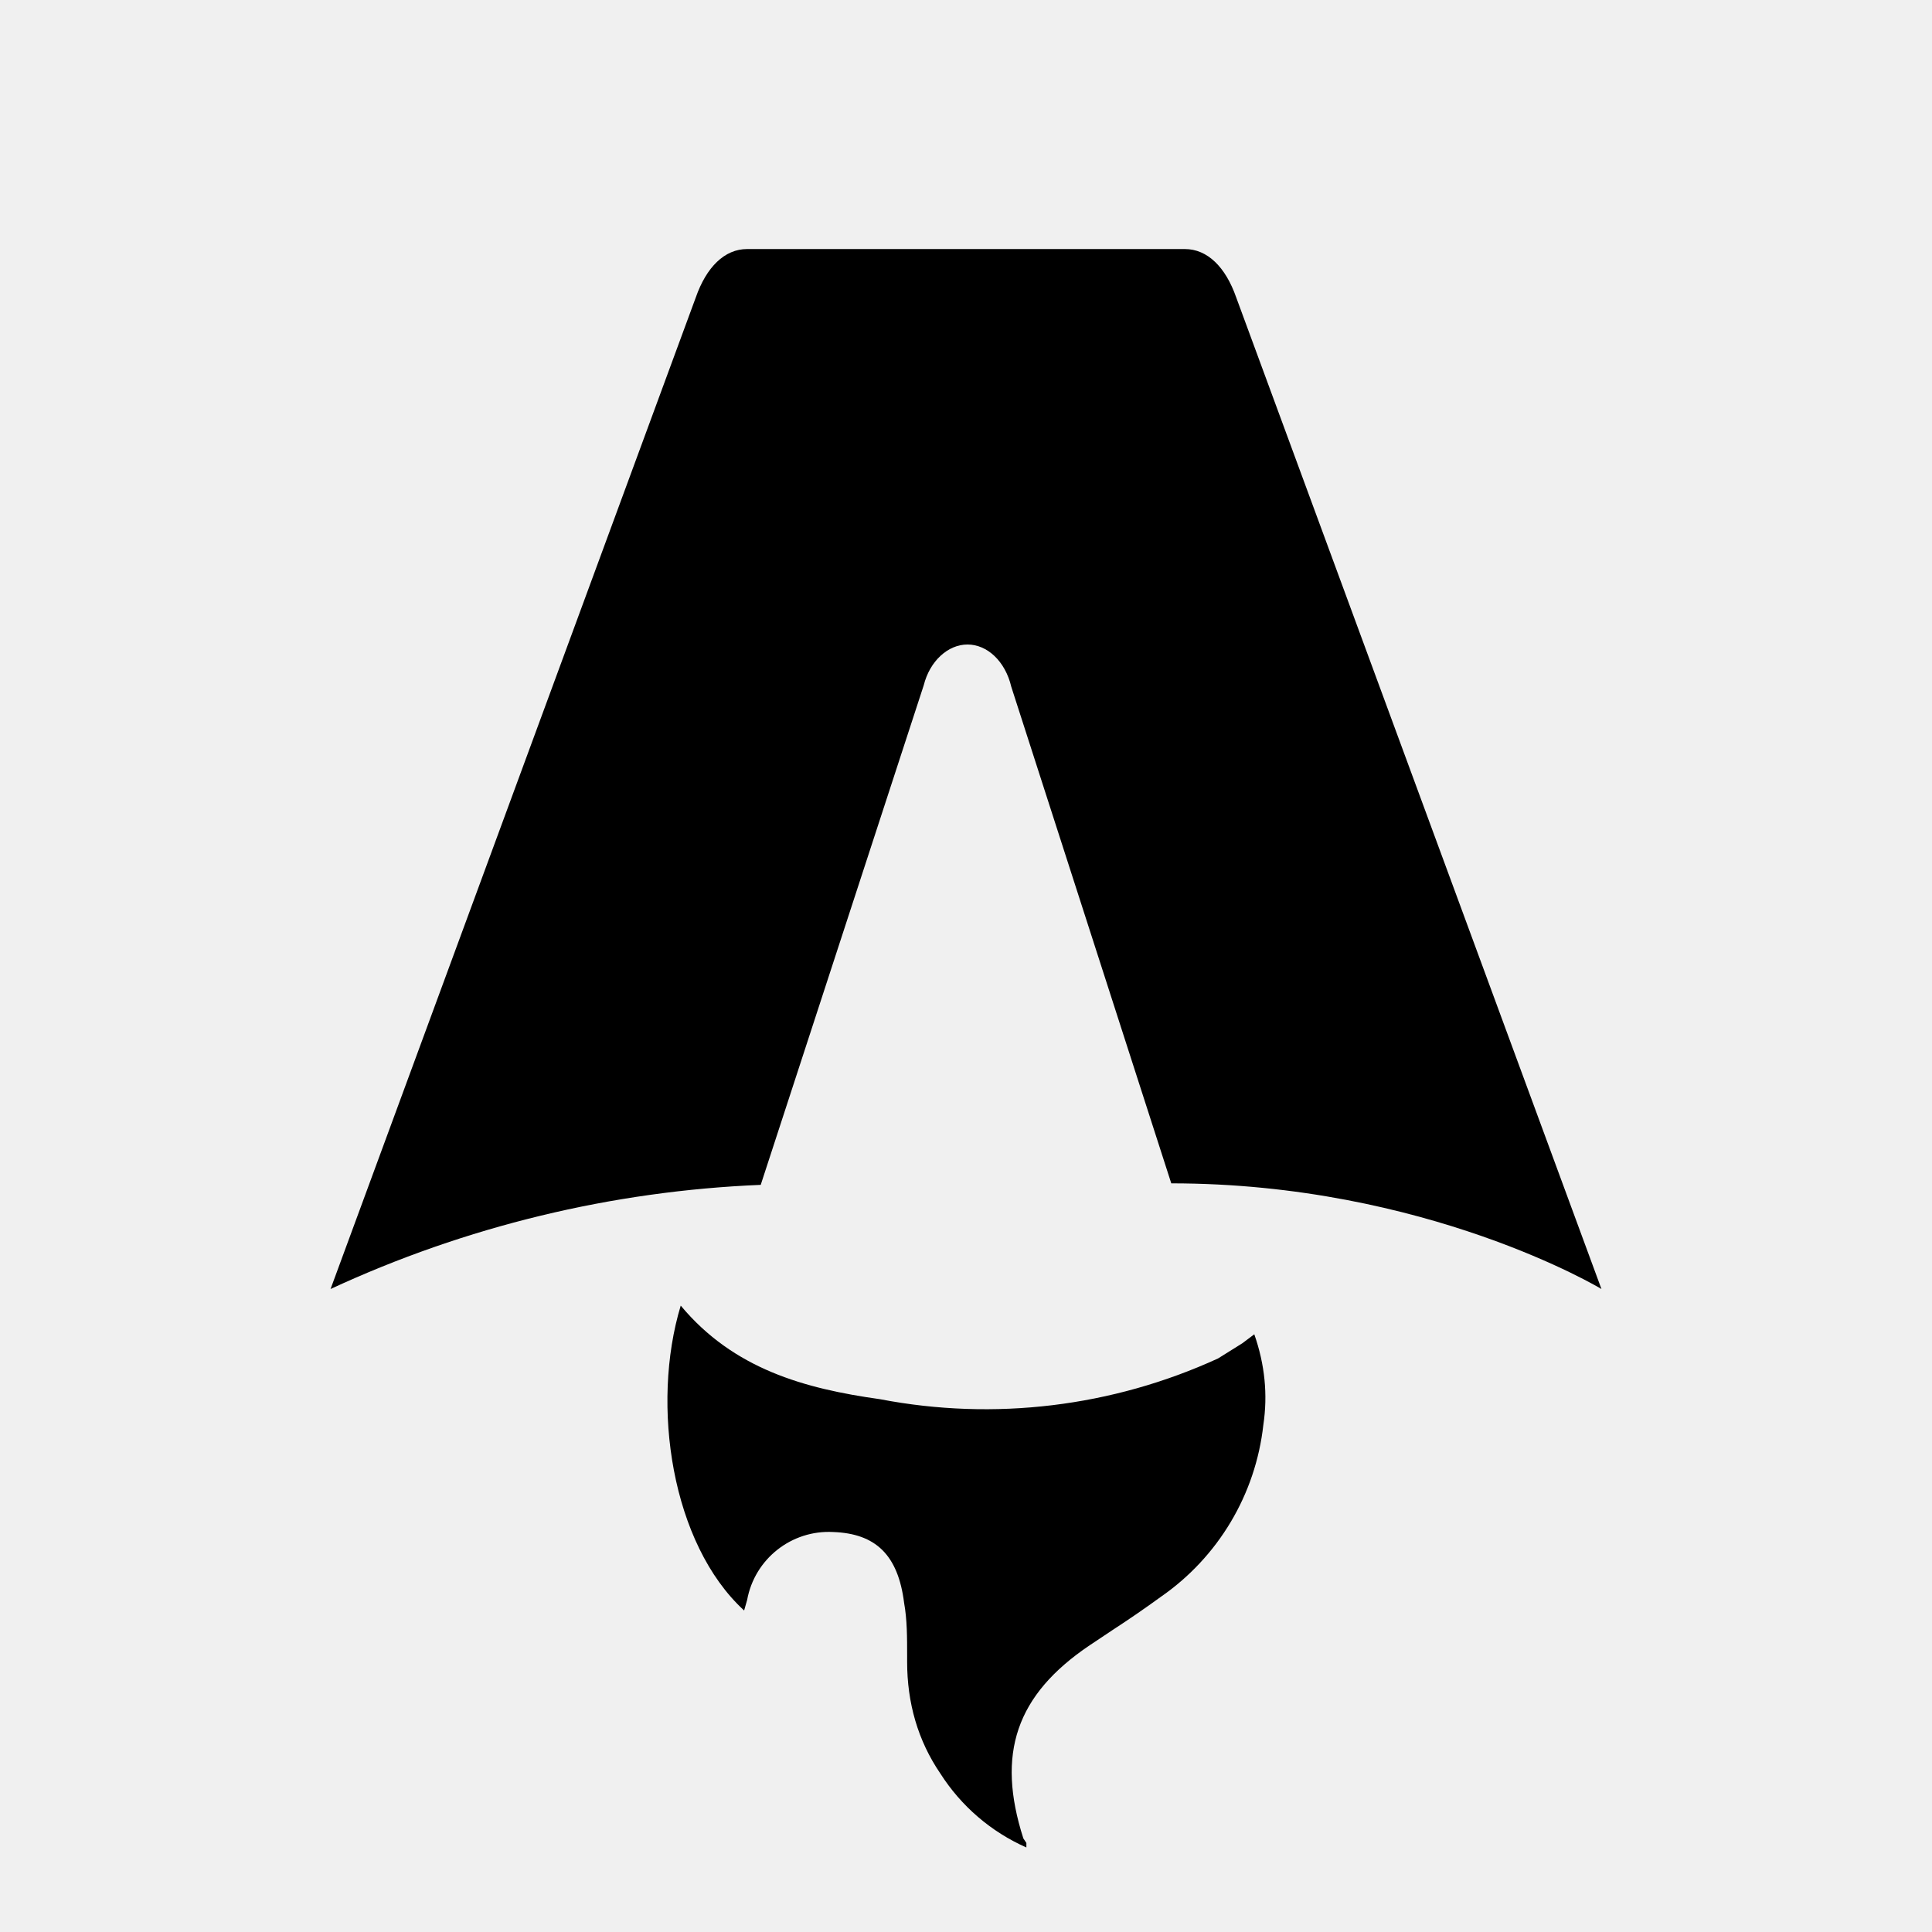
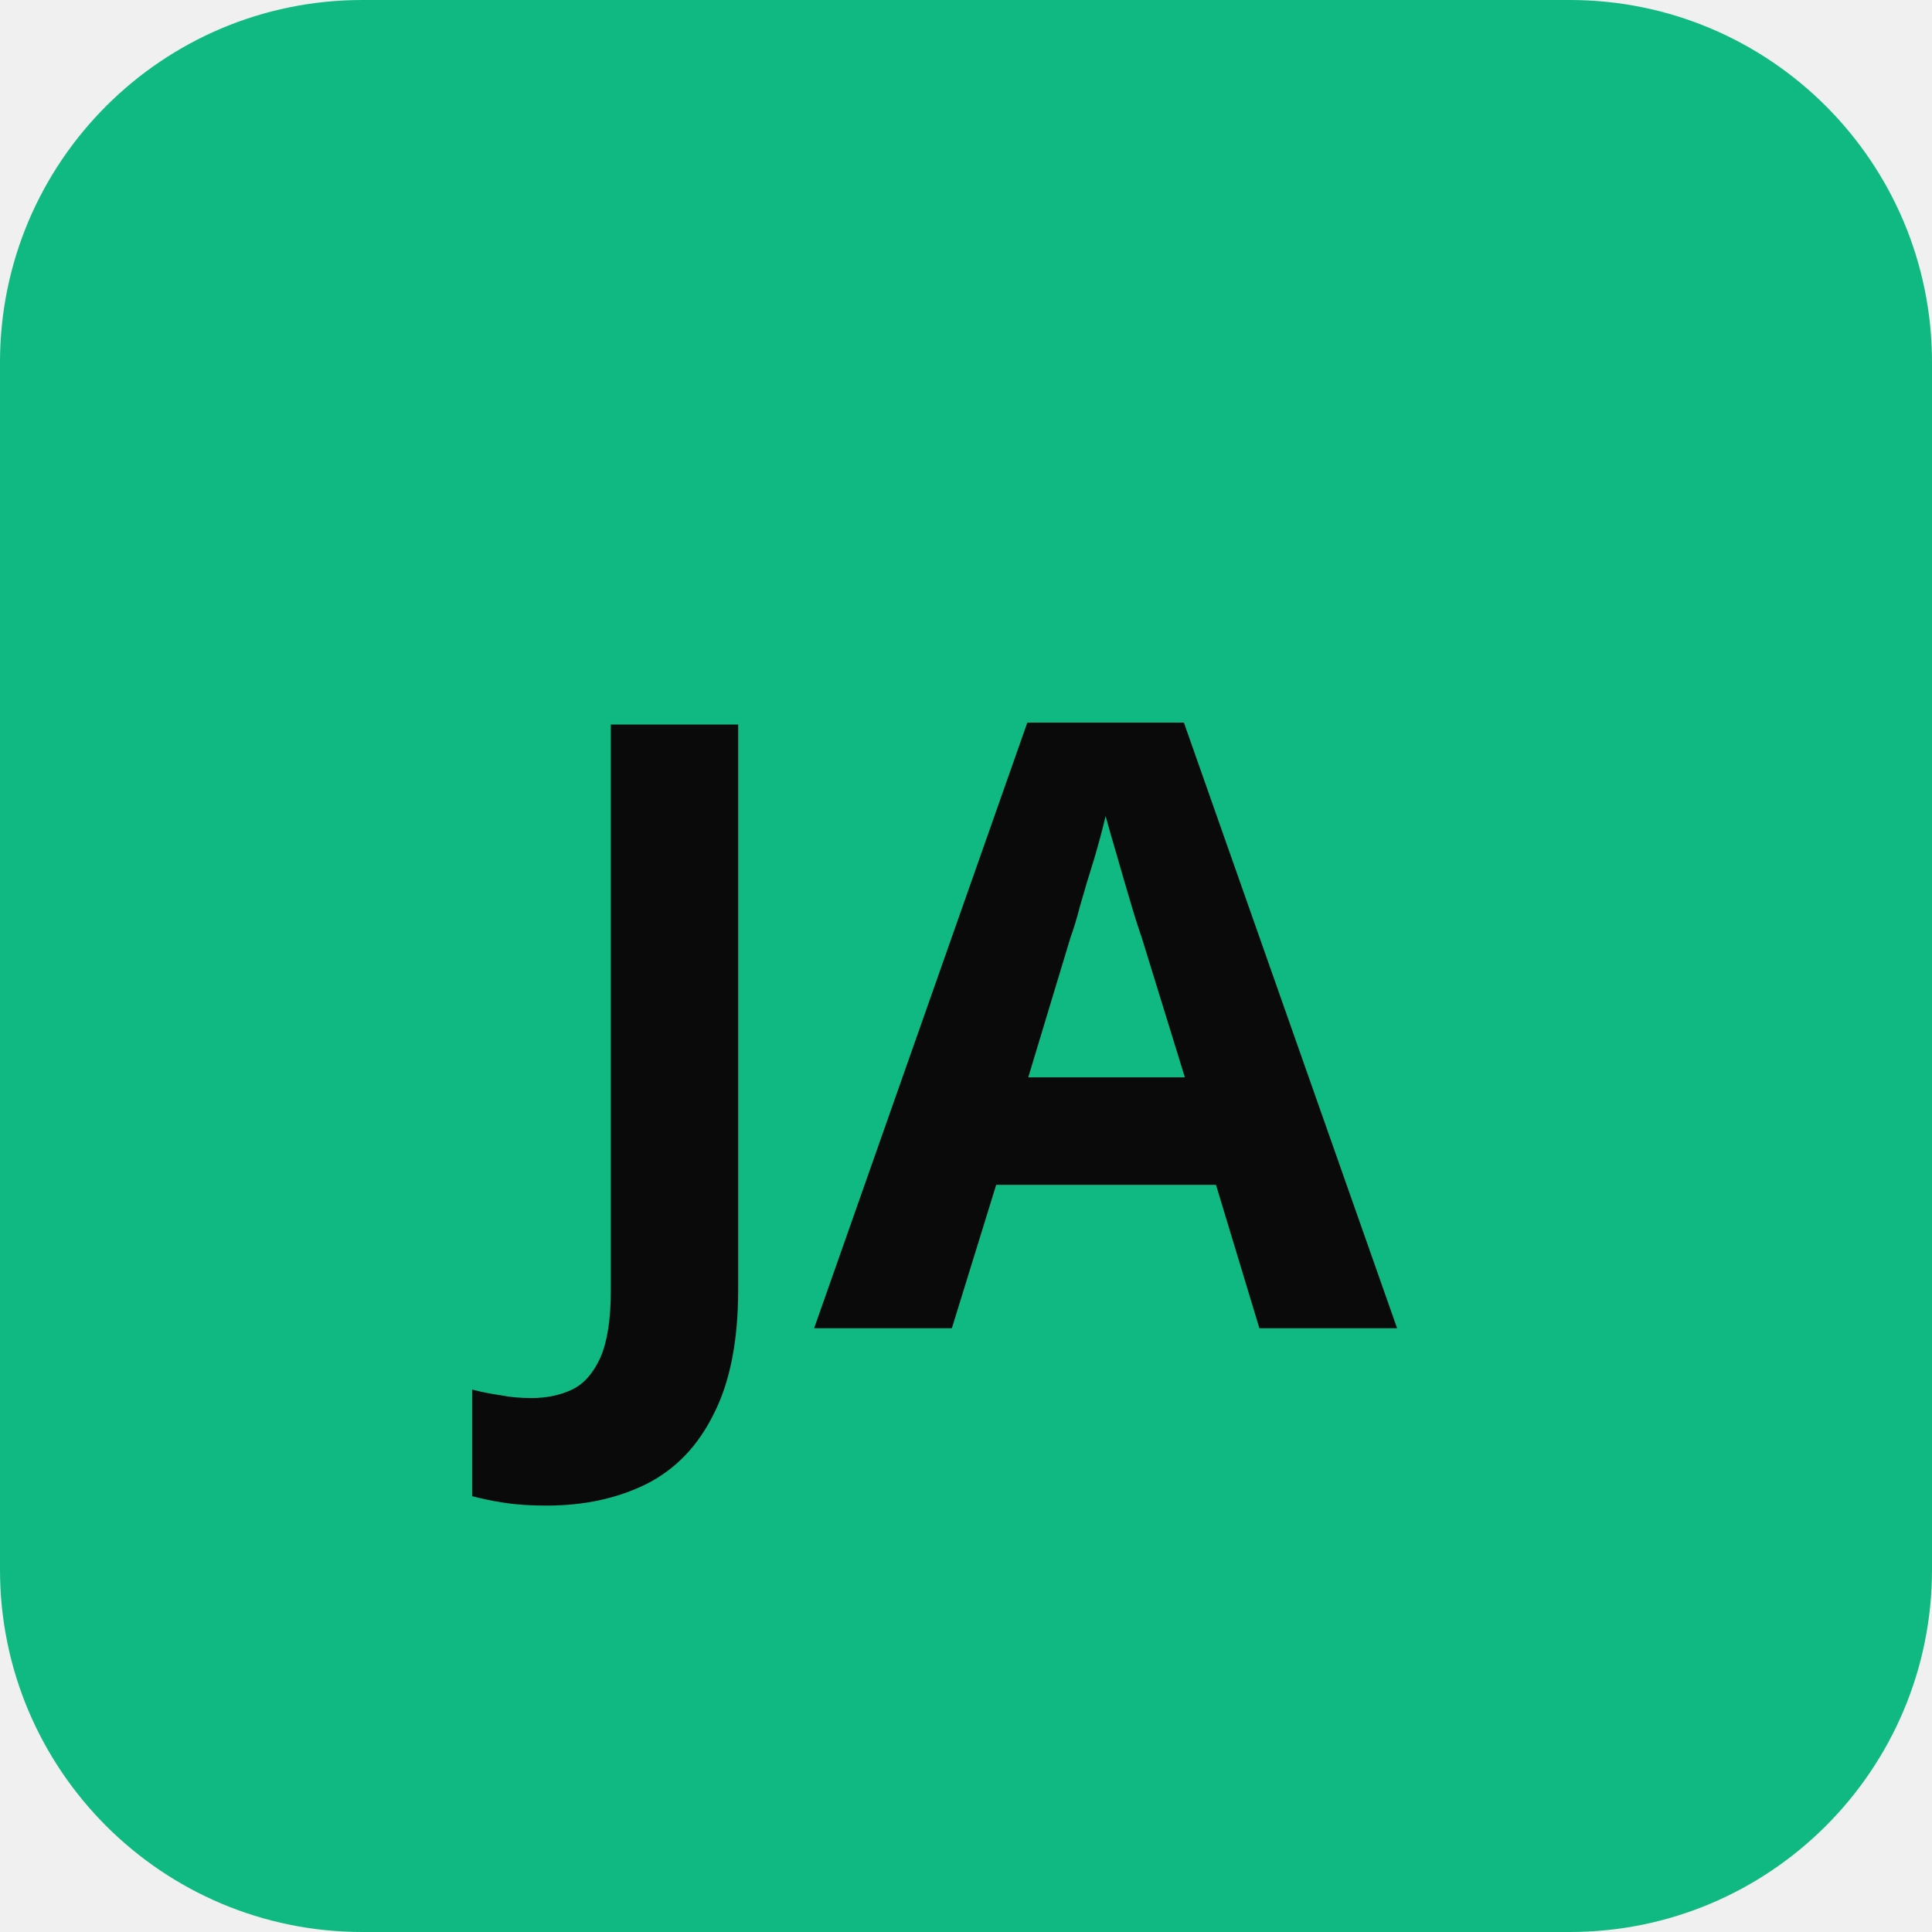
- <svg xmlns="http://www.w3.org/2000/svg" fill="none" viewBox="0 0 128 128">
-   <path d="M50.4 78.5a75.1 75.1 0 0 0-28.5 6.9l24.2-65.7c.7-2 1.9-3.2 3.4-3.2h29c1.5 0 2.7 1.2 3.4 3.2l24.2 65.7s-11.6-7-28.5-7L67 45.5c-.4-1.7-1.6-2.8-2.9-2.8-1.3 0-2.5 1.1-2.9 2.7L50.4 78.5Zm-1.1 28.2Zm-4.2-20.2c-2 6.6-.6 15.8 4.2 20.2a17.5 17.5 0 0 1 .2-.7 5.5 5.5 0 0 1 5.7-4.5c2.8.1 4.3 1.5 4.7 4.7.2 1.1.2 2.3.2 3.5v.4c0 2.7.7 5.2 2.2 7.4a13 13 0 0 0 5.7 4.9v-.3l-.2-.3c-1.8-5.6-.5-9.5 4.4-12.8l1.5-1a73 73 0 0 0 3.2-2.2 16 16 0 0 0 6.8-11.4c.3-2 .1-4-.6-6l-.8.6-1.6 1a37 37 0 0 1-22.4 2.7c-5-.7-9.7-2-13.2-6.2Z" />
-   <style>
-         path { fill: #000; }
-         @media (prefers-color-scheme: dark) {
-             path { fill: #FFF; }
-         }
-     </style>
+ <svg xmlns="http://www.w3.org/2000/svg" viewBox="0 0 32 32">
+   <rect width="32" height="32" rx="6" fill="#10b981" />
+   <text x="16" y="22" text-anchor="middle" font-family="system-ui, sans-serif" font-weight="700" font-size="14" fill="#0a0a0a">JA</text>
</svg>
